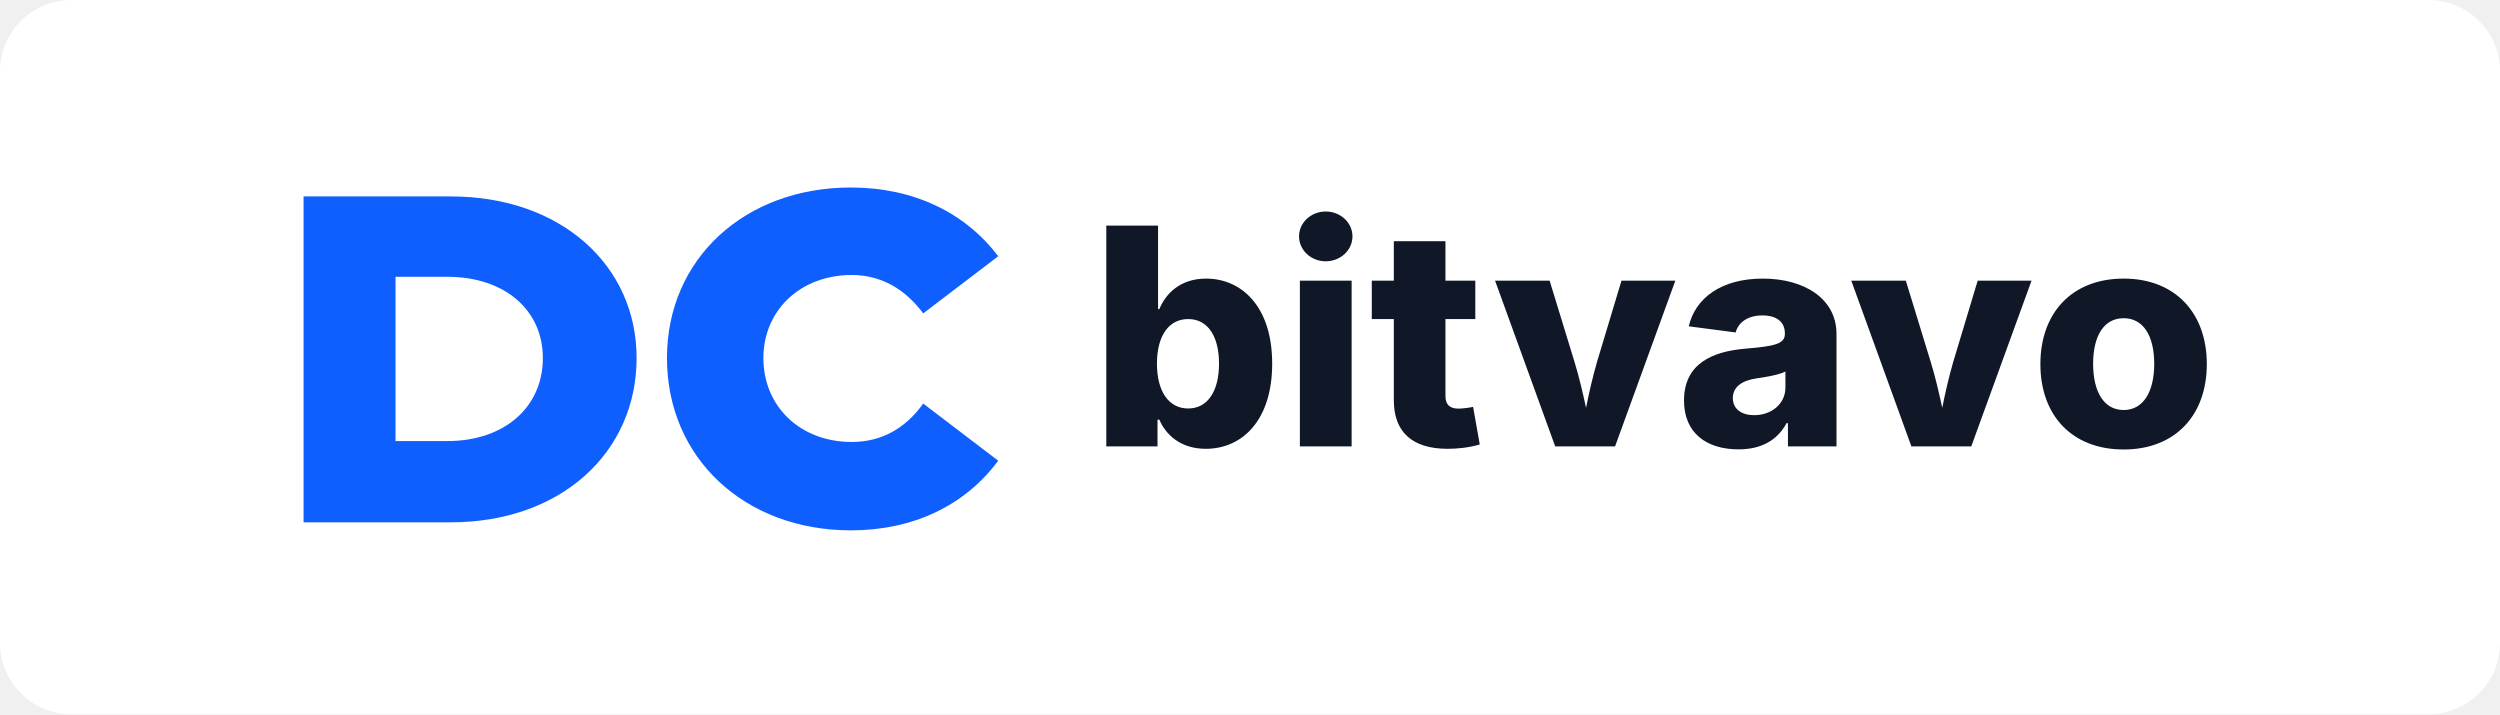
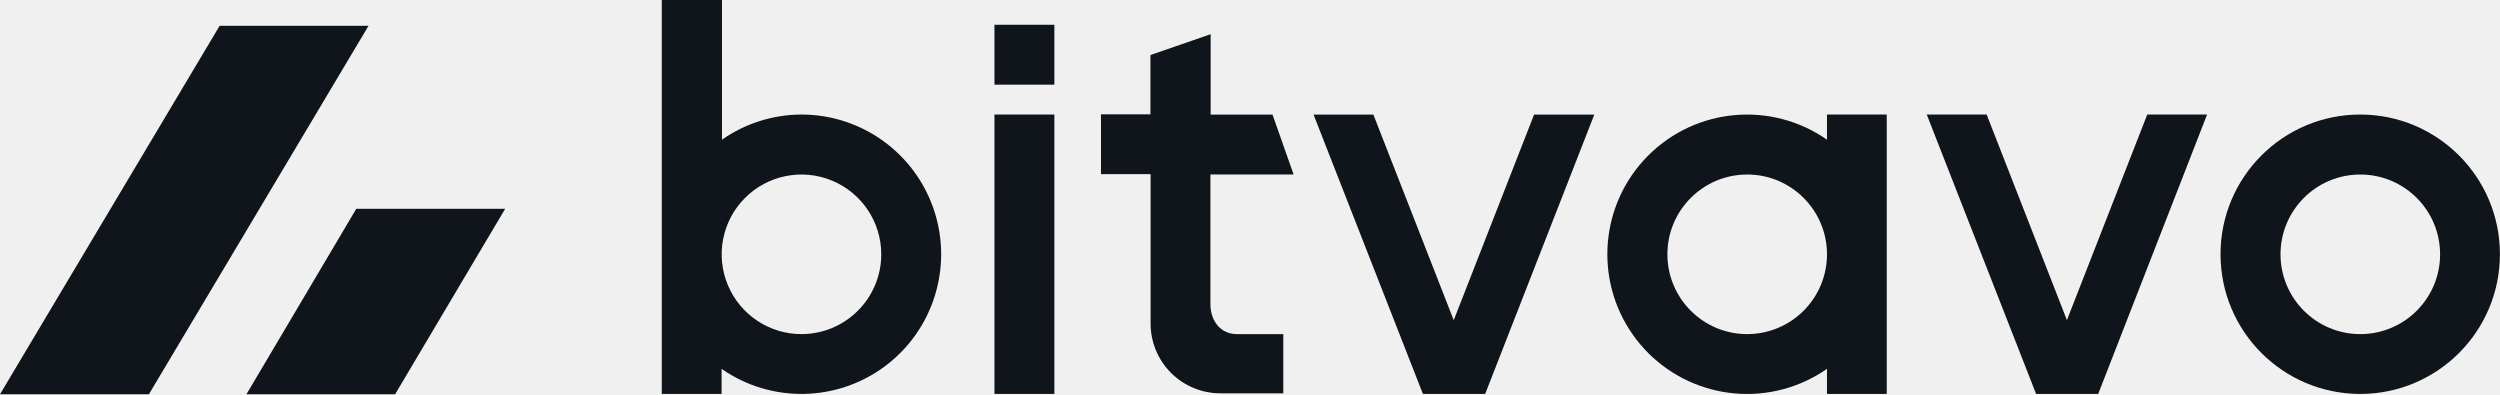
- <svg xmlns="http://www.w3.org/2000/svg" width="280" height="80" viewBox="0 0 280 80" role="img" aria-labelledby="title">
-   <rect width="280" height="80" rx="8" fill="#ffffff" />
-   <g fill="#0f5fff">
-     <path d="M34 22h16.5c12.3 0 20.8 7.7 20.8 18.1 0 10.6-8.5 18.4-20.8 18.4H34V22zm16.1 27.4c6.4 0 10.7-3.8 10.7-9.3 0-5.4-4.3-9.1-10.7-9.1h-5.8v18.4h5.8z" />
-     <path d="M74.7 40.1c0-11.1 8.7-19.1 20.6-19.1 7 0 12.8 2.8 16.5 7.7l-8.4 6.4c-2-2.7-4.7-4.3-8-4.3-5.8 0-9.9 4-9.9 9.3 0 5.4 4.1 9.4 9.9 9.4 3.3 0 6-1.5 8-4.3l8.4 6.4c-3.7 5-9.5 7.8-16.5 7.8-11.9 0-20.6-8.1-20.6-19.3z" />
-   </g>
-   <text x="122" y="50" fill="#101827" font-family="Inter, Arial, sans-serif" font-size="34" font-weight="800" letter-spacing="0">bitvavo</text>
+ <svg xmlns="http://www.w3.org/2000/svg" viewBox="0 0 318.01 50.15">
+   <defs>
+     <style>.a,.b{fill:#0f151b;}.b{fill-rule:evenodd;}</style>
+   </defs>
+   <path class="a" d="M102,14.57a17.69,17.69,0,0,0-10.16,3.2V0H84.18V50.11h7.61V46.92A17.77,17.77,0,1,0,102,14.57Zm0,27.93A10.15,10.15,0,1,1,112.1,32.34,10.16,10.16,0,0,1,102,42.5Z" />
+   <path class="a" d="M126.5,14.57h7.62V50.11H126.5Zm0-11.42h7.62v7.62H126.5Z" />
+   <path class="a" d="M163.24,42.5h-5.9c-2.11,0-3.37-1.71-3.37-3.81V22.19h10.58l-2.68-7.61H154V4.35L146.34,7v7.54h-6.29v7.61h6.31v19a8.87,8.87,0,0,0,8.88,8.88h8Z" />
+   <path class="a" d="M195.14,14.58,184.92,40.73,174.7,14.58h-7.61L181,50.11h7.92l13.88-35.53Z" />
+   <path class="a" d="M222.24,42.5A10.15,10.15,0,1,1,232.4,32.34,10.15,10.15,0,0,1,222.24,42.5ZM232.4,17.77a17.77,17.77,0,1,0-2.62,30.66,18,18,0,0,0,2.62-1.51v3.19H240V14.57H232.4Z" />
+   <path class="a" d="M280.75,14.57h-7.61L262.92,40.72,252.71,14.57h-7.62L259,50.11h7.9Z" />
+   <path class="a" d="M300.24,42.5a10.15,10.15,0,1,1,10.15-10.16A10.15,10.15,0,0,1,300.24,42.5Zm0-27.93A17.77,17.77,0,1,0,318,32.34a17.77,17.77,0,0,0-17.77-17.77Z" />
+   <path class="b" d="M27.94,3.28H46.88L18.94,50.15H0Z" />
+   <path class="b" d="M45.32,26.56H64.26l-14,23.59H31.35Z" />
</svg>
